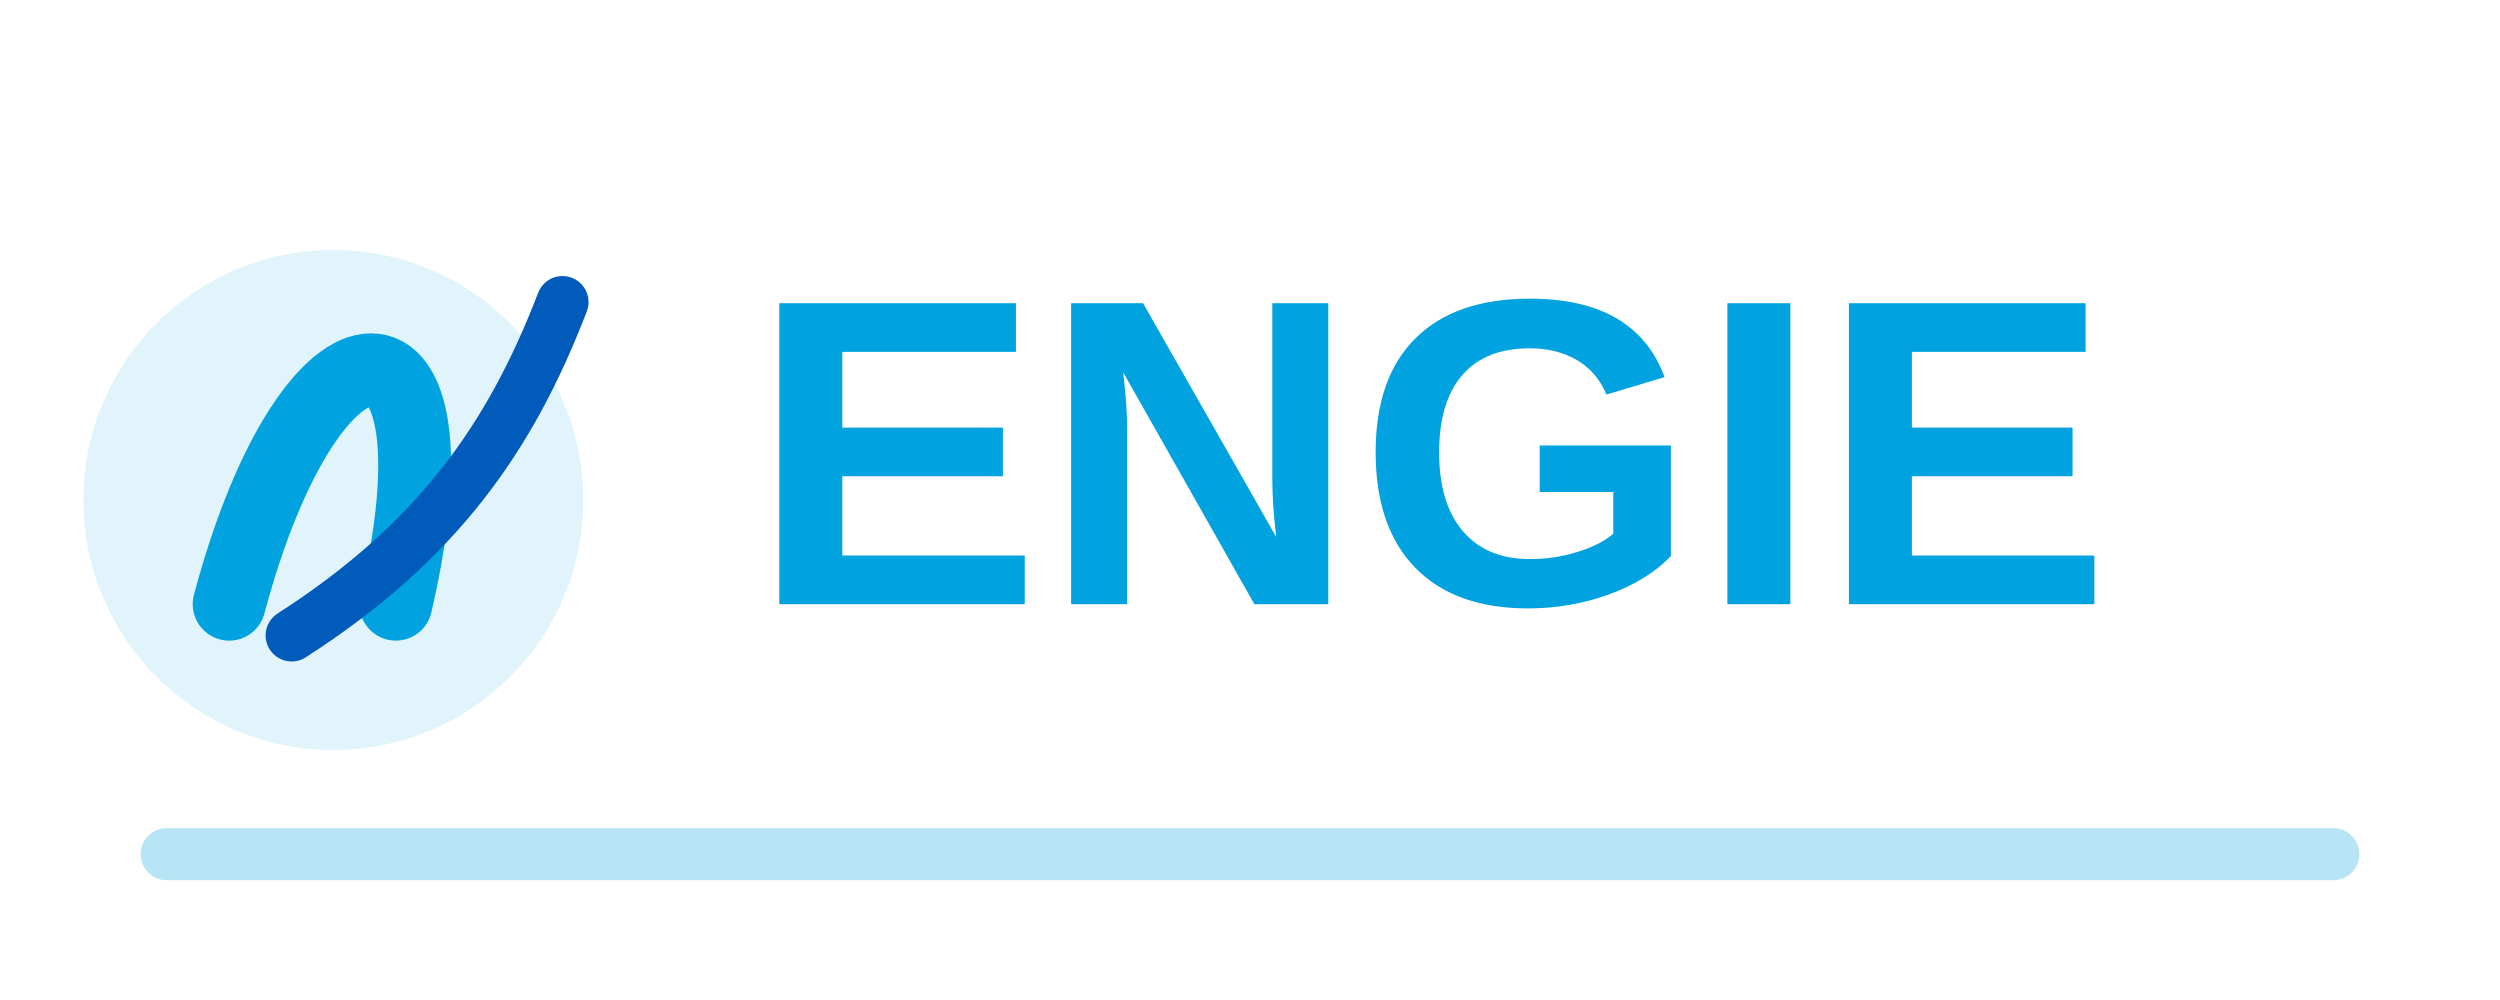
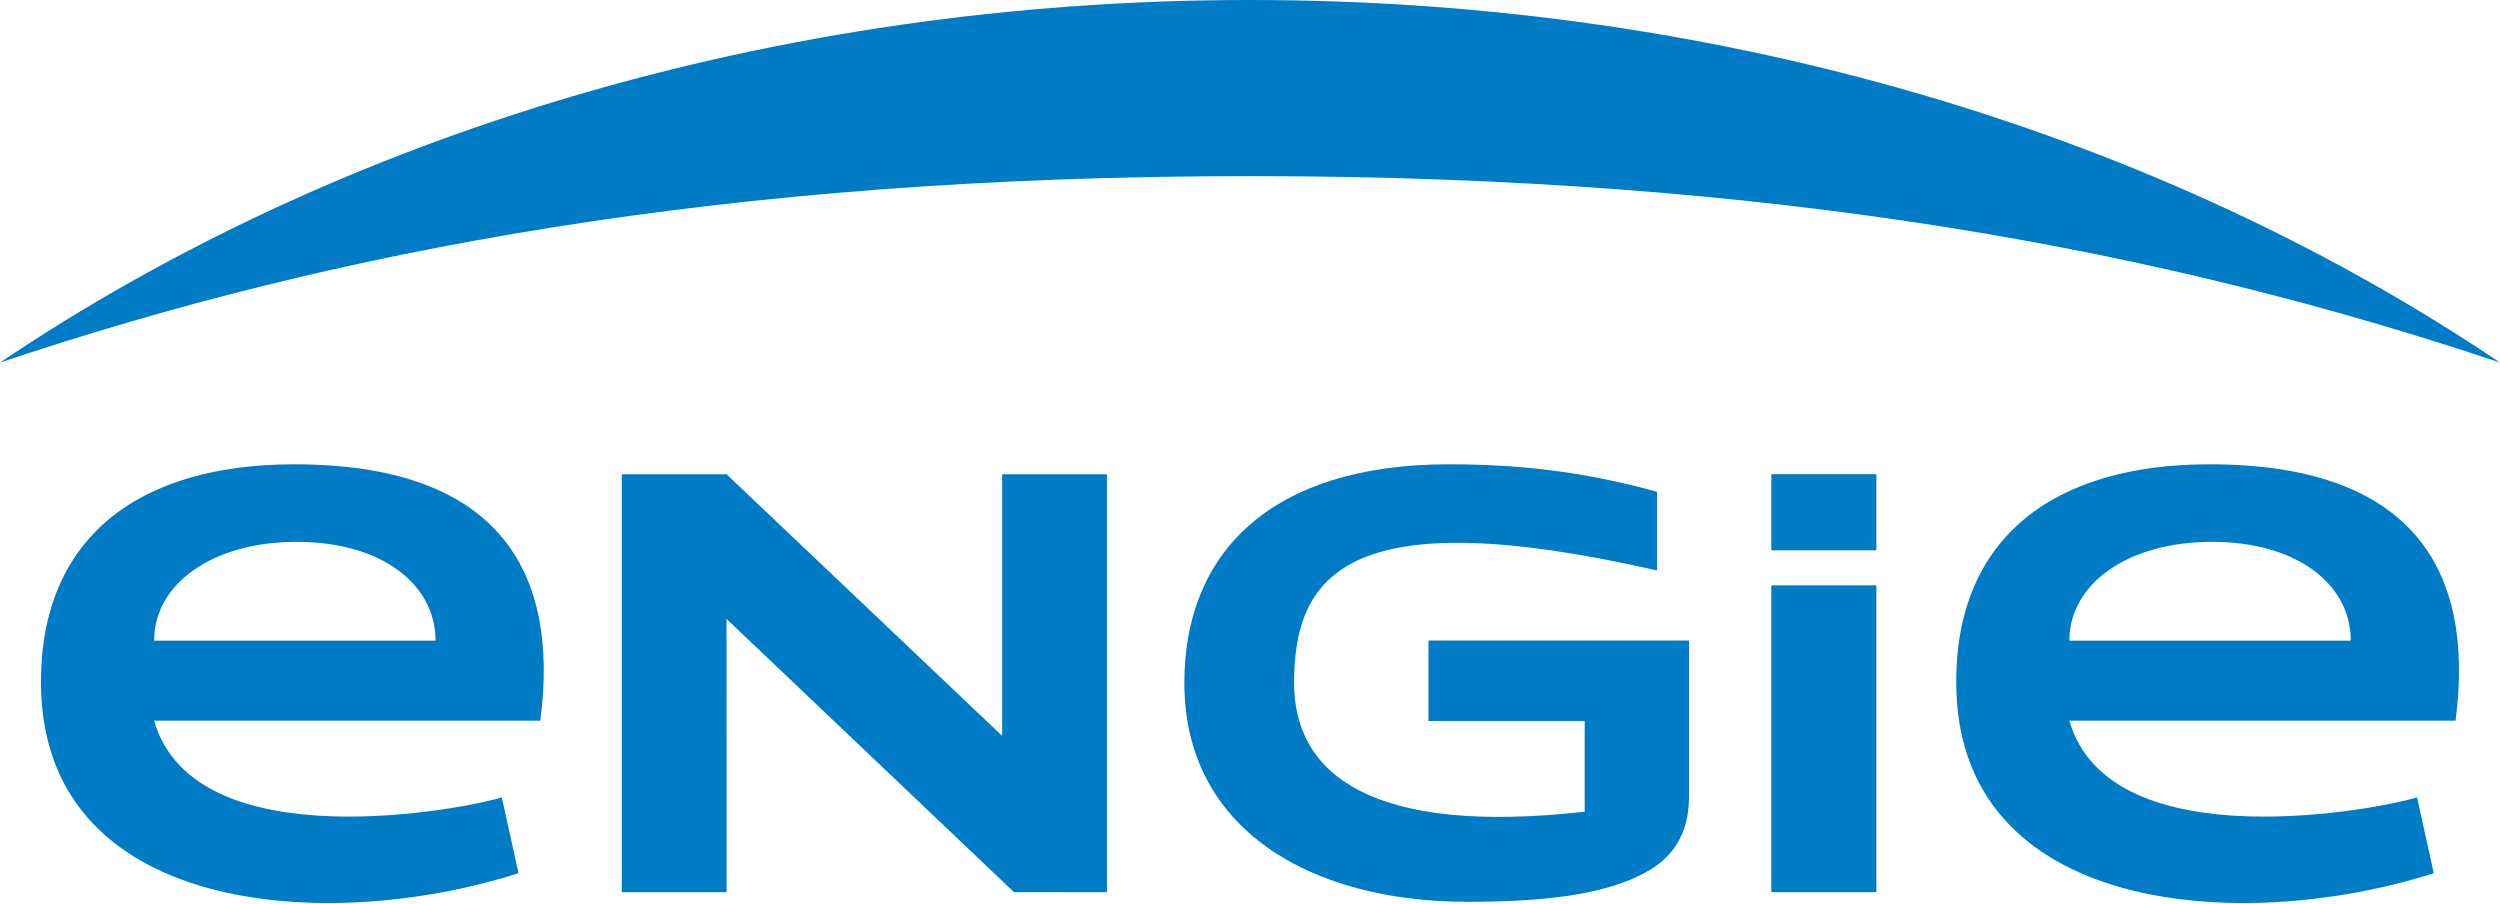
- <svg xmlns="http://www.w3.org/2000/svg" viewBox="0 0 240 96" role="img" aria-label="ENGIE">
-   <rect width="240" height="96" fill="none" />
-   <path d="M16 82 H224" stroke="#00a3e0" stroke-width="5" stroke-linecap="round" opacity="0.28" />
-   <g aria-hidden="true">
-     <circle cx="32" cy="48" r="24" fill="#00a3e0" opacity="0.12" />
-     <path d="M22 58 C30 28, 45 28, 38 58" fill="none" stroke="#00a3e0" stroke-width="7" stroke-linecap="round" />
-     <path d="M28 61 C42 52, 49 42, 54 29" fill="none" stroke="#005bbb" stroke-width="5" stroke-linecap="round" />
+ <svg xmlns="http://www.w3.org/2000/svg" id="Base_-_original_without_clear_space" viewBox="0 0 382.68 138.23">
+   <defs>
+     <style>.cls-1{fill-rule:evenodd;}.cls-1,.cls-2{fill:#007bc5;}</style>
+   </defs>
+   <g id="ENGIE">
+     <path id="E" class="cls-2" d="M23.59,98.07c0-8.7,8.93-15.13,21.84-15.13s21.24,6.43,21.24,15.13H23.59ZM82.71,110.32c3.07-23.48-6.96-39.25-37.68-39.25-23.66,0-38.76,11.08-38.76,33.33,0,35.57,43.54,38.7,73.1,29.26l-2.56-11.62c-4.57,1.56-46.96,10.13-53.22-11.73h59.12Z" />
+     <polyline id="N" class="cls-2" points="153.4 112.64 153.4 72.6 169.44 72.6 169.44 136.57 155.21 136.56 111.21 94.74 111.22 136.57 95.18 136.57 95.18 72.6 111.22 72.6 153.4 112.64" />
+     <path id="G" class="cls-2" d="M253.64,87.32c-46.96-10.71-55.55.34-55.55,17.2,0,14.22,12.14,23.35,44.48,19.73v-13.9h-23.91v-12.3h39.88v23.91c0,5.89-2.65,9.43-6.73,11.63-6.36,3.43-15.62,4.45-27.22,4.45-23.95,0-43.3-11.07-43.3-33.52,0-19.9,13.2-33.45,40.51-33.45,13.18,0,22.8,1.73,31.85,4.21v12.03Z" />
+     <g id="I">
+       <rect id="Shape" class="cls-2" x="271.14" y="89.6" width="16.08" height="46.97" />
+       <rect id="Shape-2" class="cls-2" x="271.14" y="72.59" width="16.08" height="11.65" />
+     </g>
+     <path id="E-2" class="cls-2" d="M316.76,98.07c0-8.7,8.93-15.13,21.84-15.13s21.24,6.43,21.24,15.13h-43.09ZM375.88,110.32c3.07-23.48-6.96-39.25-37.68-39.25-23.66,0-38.76,11.08-38.76,33.33,0,35.57,43.54,38.7,73.1,29.26l-2.56-11.62c-4.57,1.56-46.96,10.13-53.22-11.73h59.12Z" />
  </g>
-   <text x="72" y="58" font-family="Arial, Helvetica, sans-serif" font-size="42" font-weight="900" fill="#00a3e0">ENGIE</text>
+   <path id="Chapeau" class="cls-1" d="M382.68,55.5C331.4,20.95,264.51,0,191.34,0S51.28,20.95,0,55.5c51-17.11,110.62-28.54,191.34-28.54s140.34,11.43,191.34,28.54Z" />
</svg>
